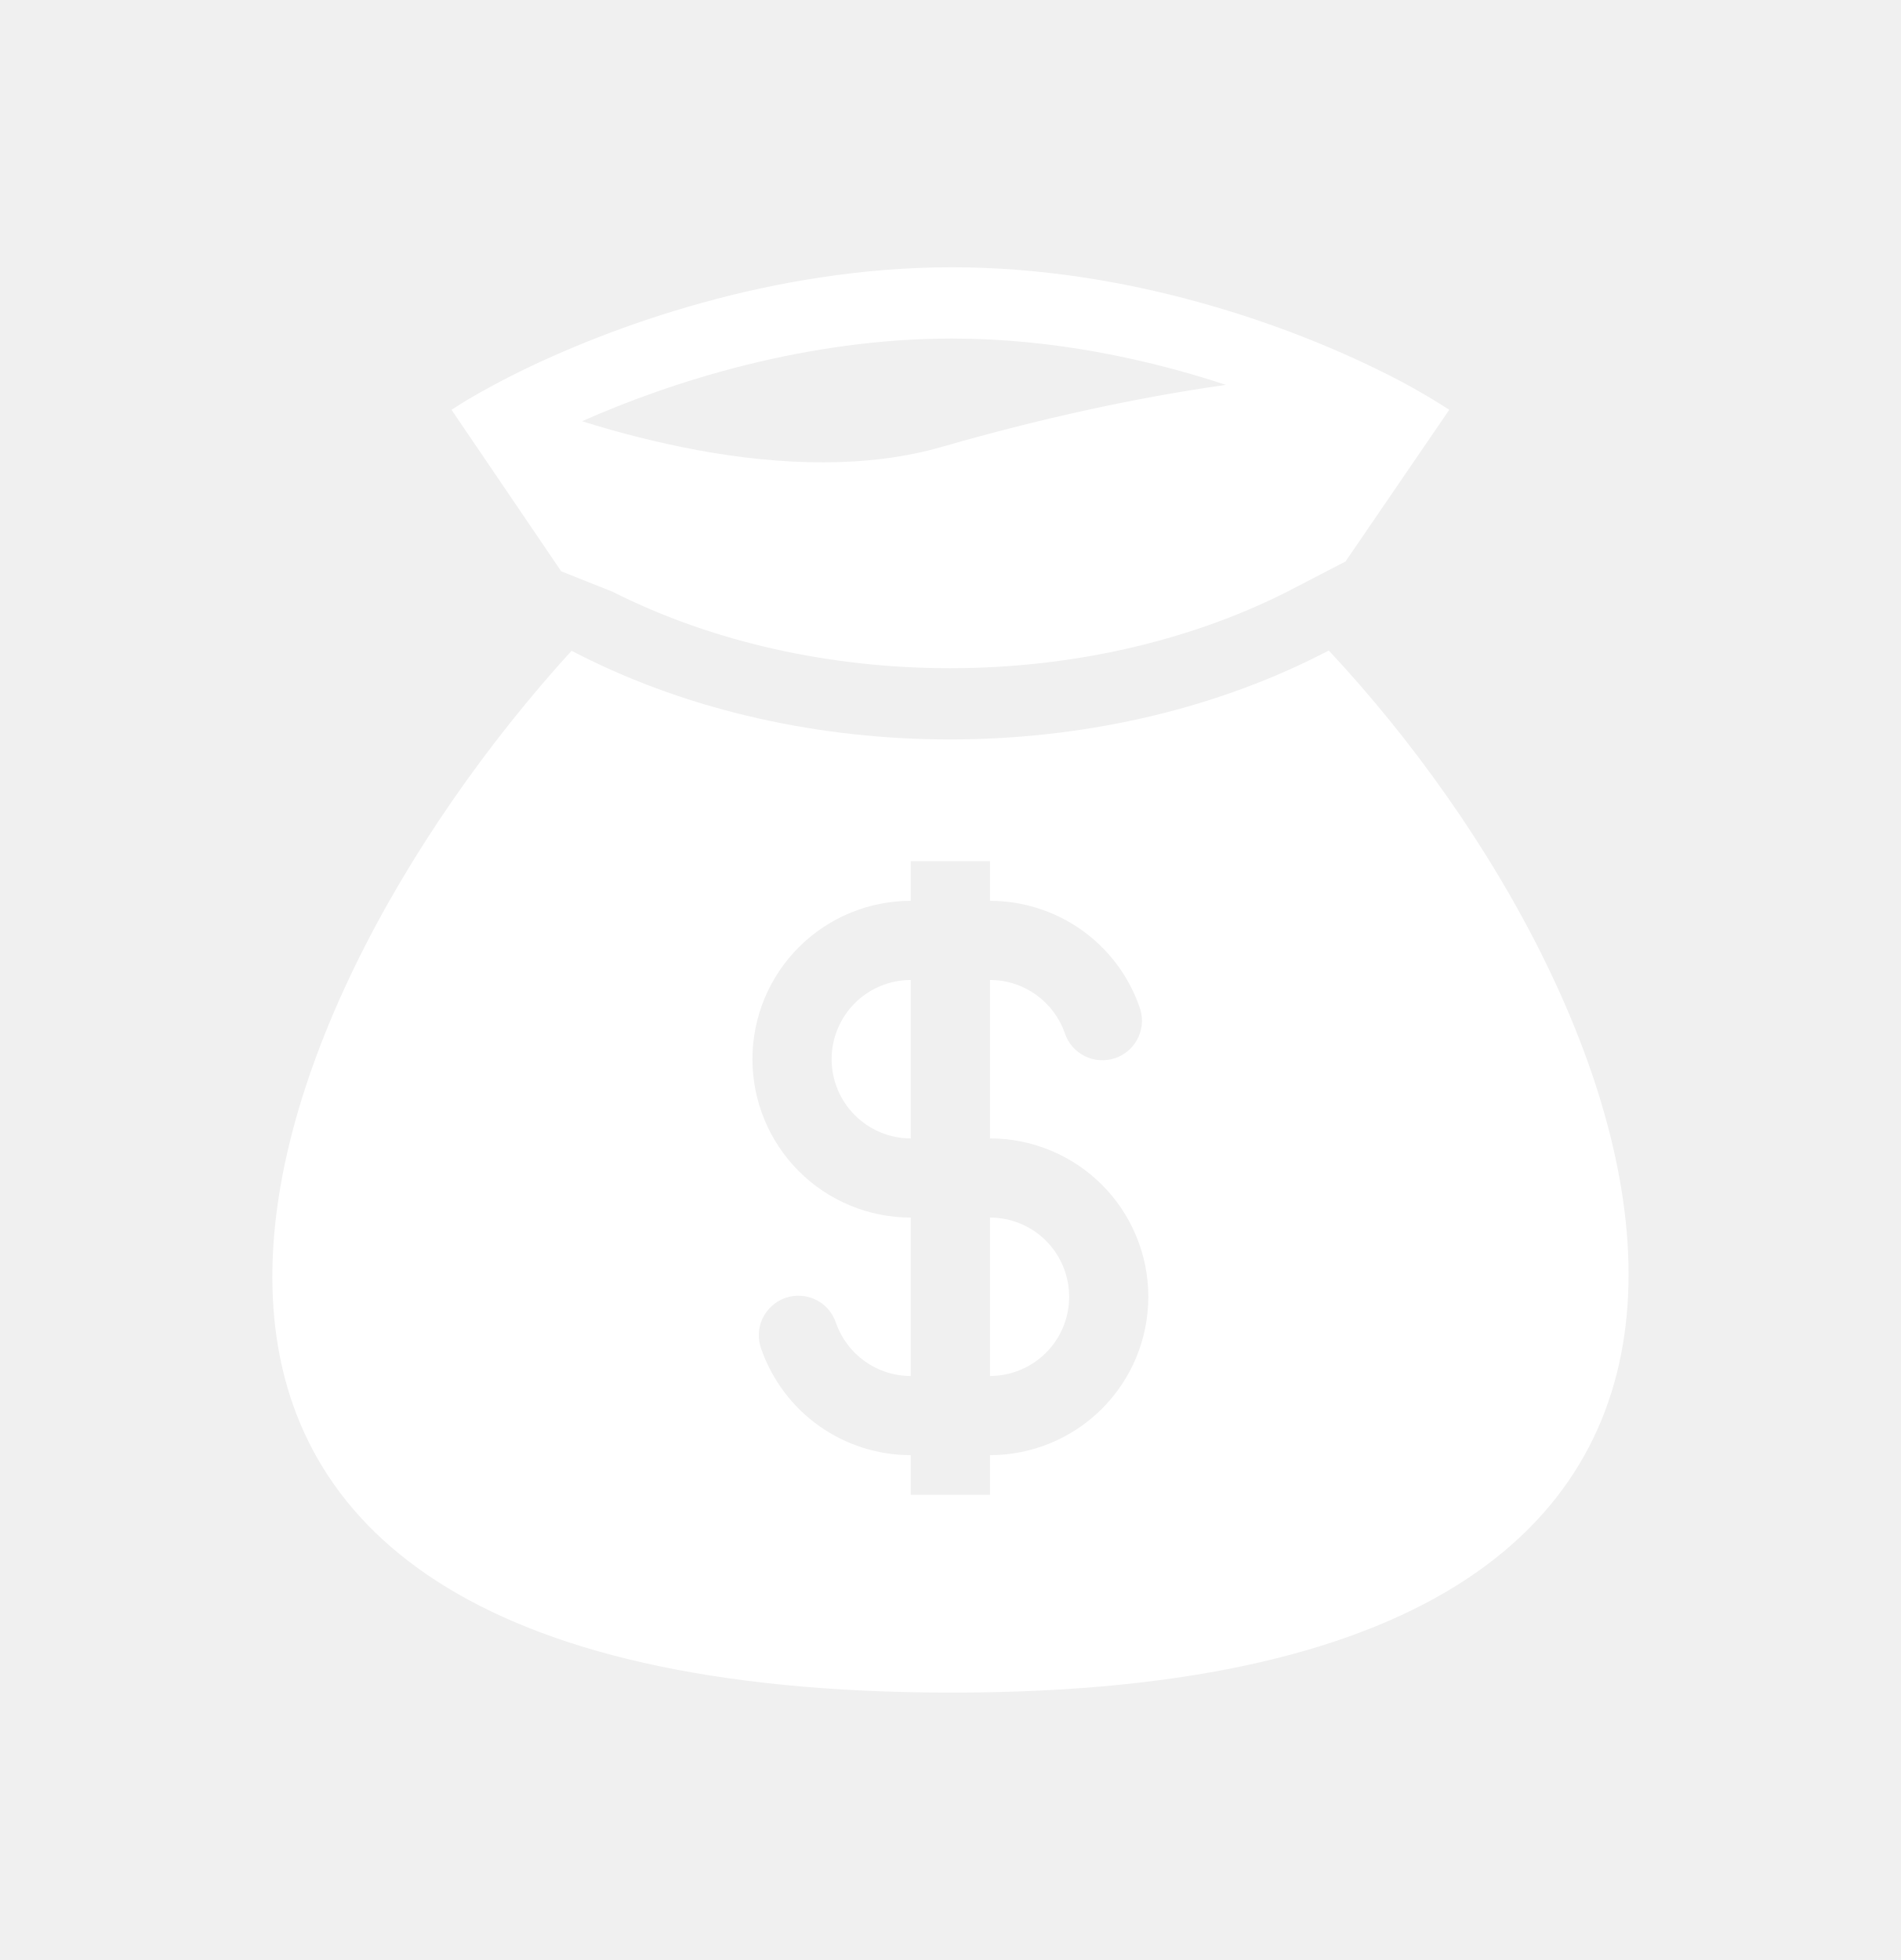
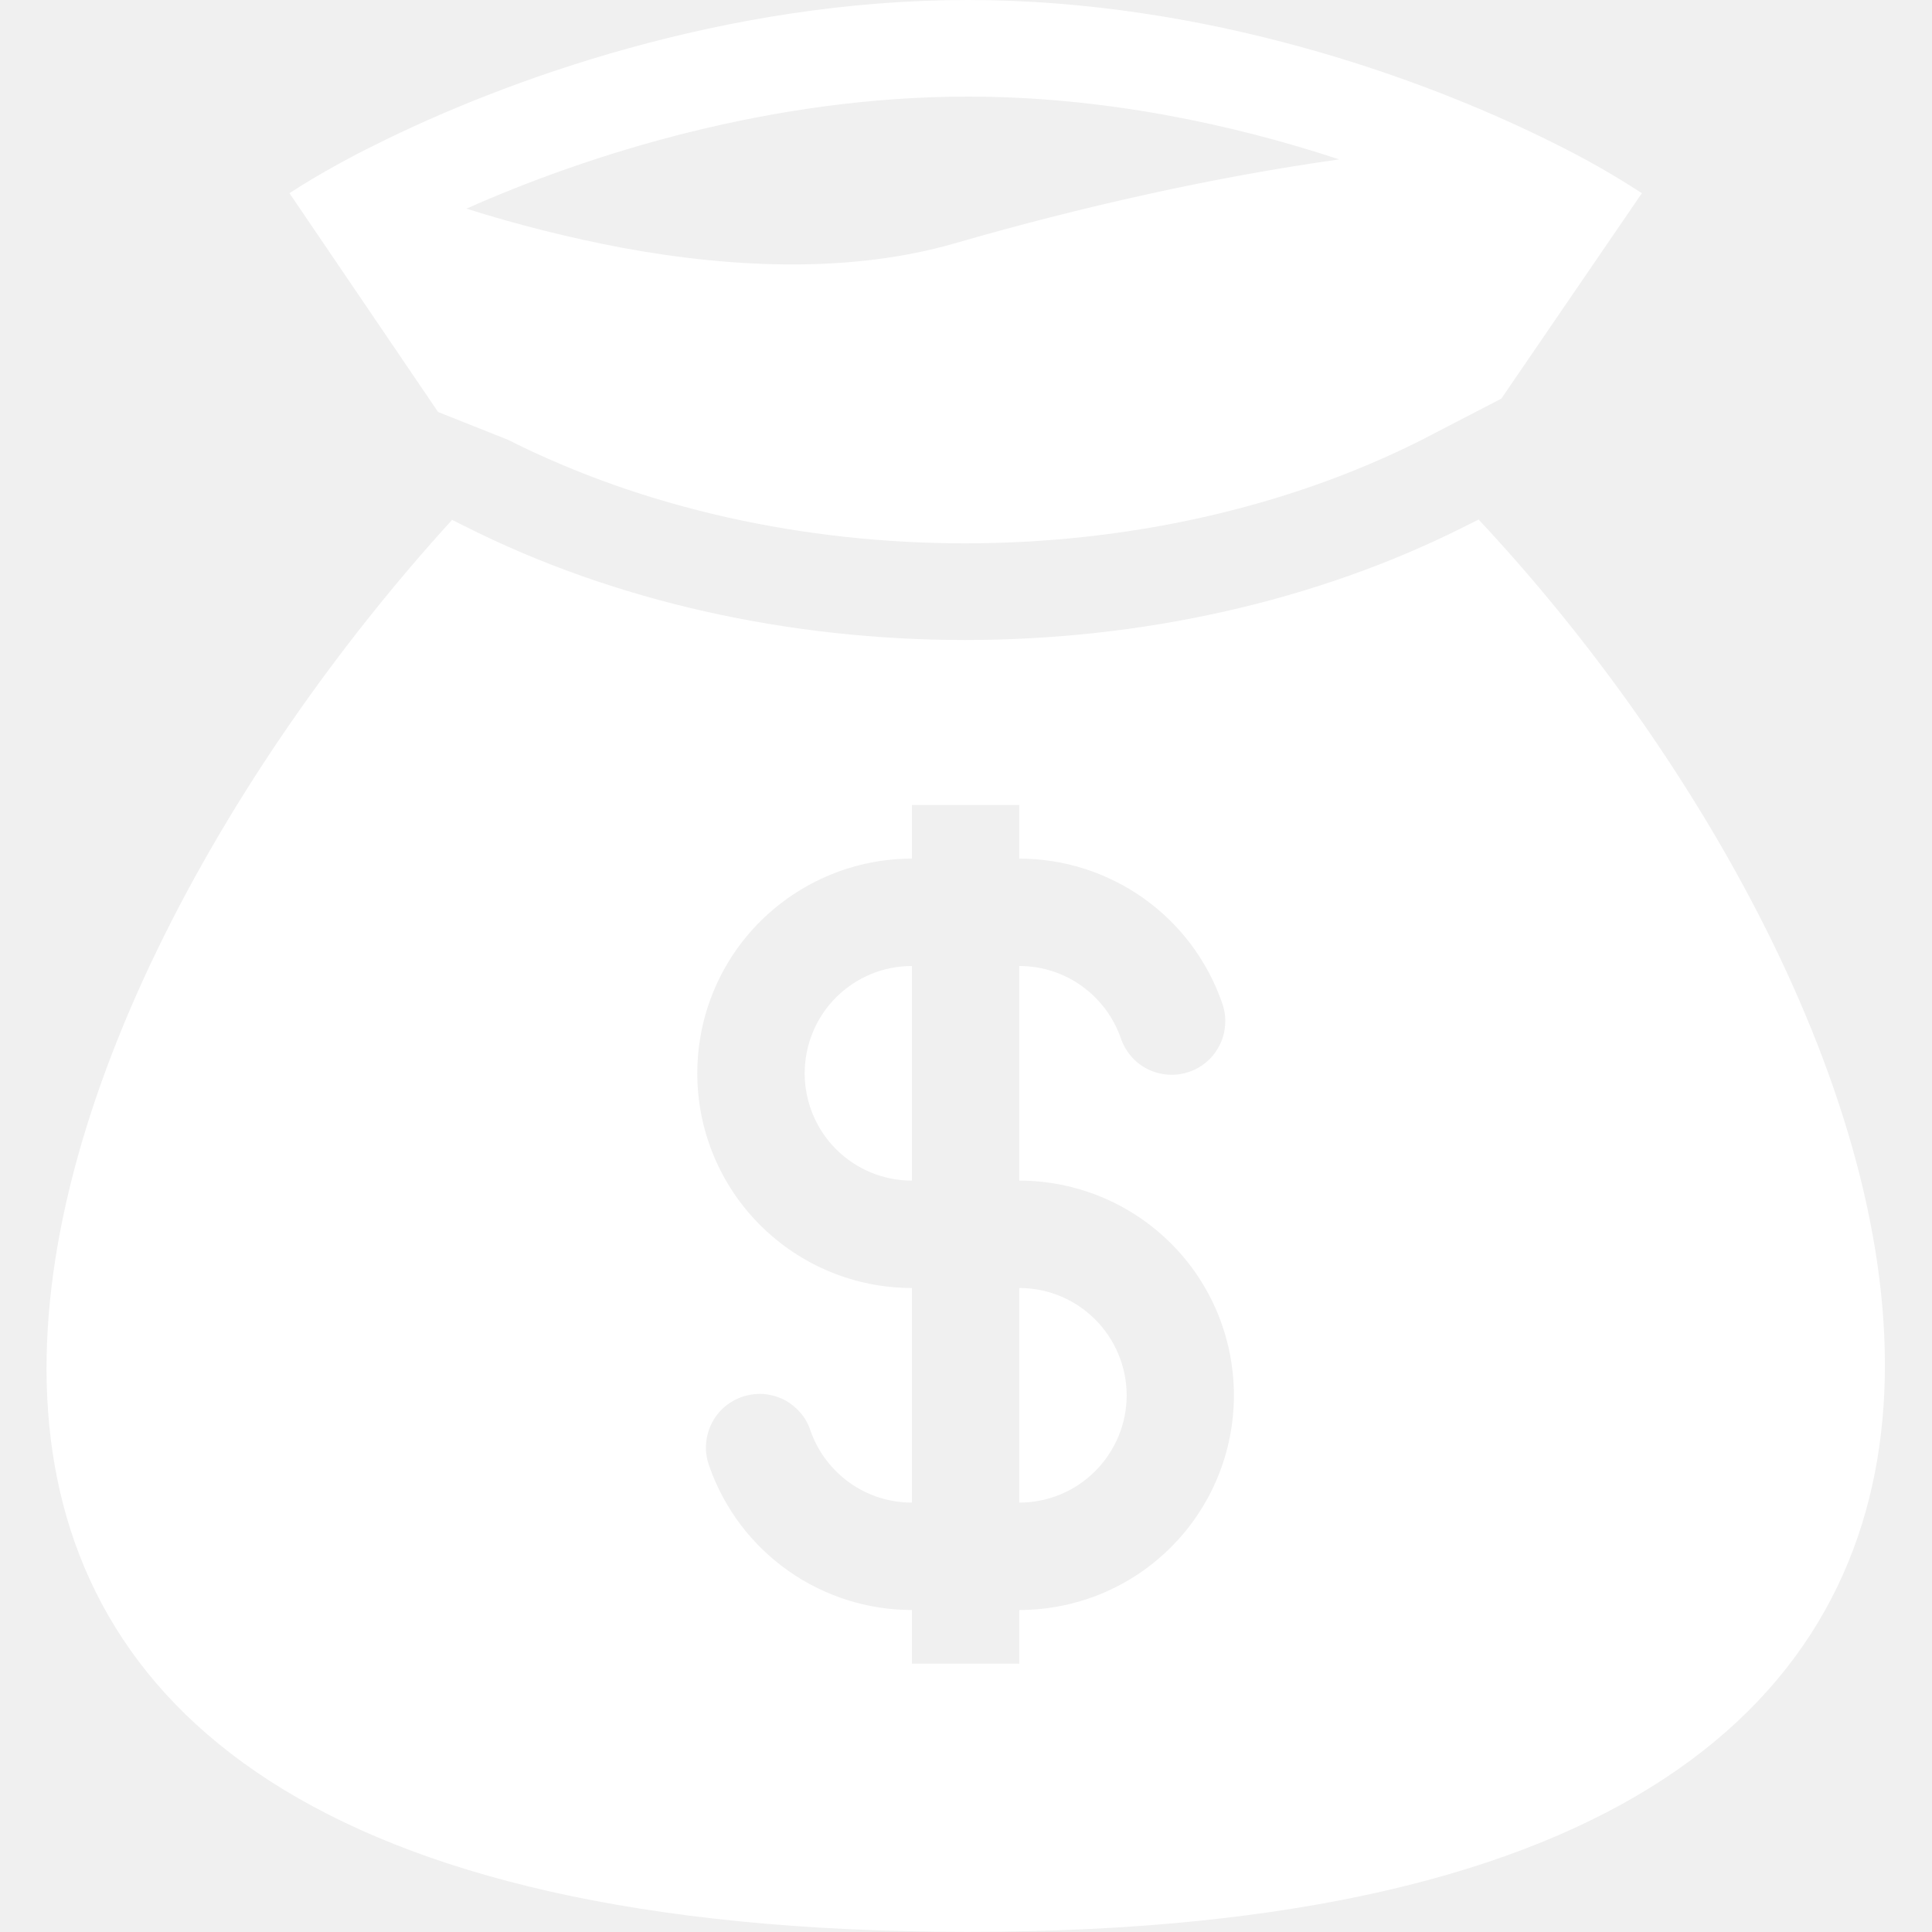
- <svg xmlns="http://www.w3.org/2000/svg" width="32" height="33" viewBox="0 0 32 33" fill="none">
-   <path fill-rule="evenodd" clip-rule="evenodd" d="M16.029 4.5C13.018 4.5 10.274 5.495 8.651 6.307C8.504 6.381 8.368 6.452 8.24 6.522C7.988 6.659 7.774 6.787 7.603 6.9L9.45 9.619L10.319 9.965C13.716 11.679 18.272 11.679 21.67 9.965L22.657 9.453L24.403 6.9C24.041 6.665 23.665 6.452 23.277 6.262C21.662 5.458 18.984 4.5 16.03 4.5M11.735 7.577C11.081 7.454 10.435 7.292 9.801 7.092C11.322 6.417 13.588 5.7 16.03 5.7C17.721 5.7 19.32 6.044 20.643 6.48C19.093 6.698 17.439 7.068 15.863 7.523C14.623 7.882 13.174 7.843 11.735 7.577ZM22.375 10.953L22.211 11.036C18.474 12.921 13.516 12.921 9.779 11.036L9.624 10.957C4.008 17.118 -0.278 28.498 16.029 28.498C32.336 28.498 27.946 16.907 22.375 10.953ZM15.336 16.5C14.983 16.5 14.644 16.64 14.394 16.89C14.144 17.141 14.003 17.48 14.003 17.833C14.003 18.187 14.144 18.526 14.394 18.776C14.644 19.026 14.983 19.167 15.336 19.167V16.5ZM16.67 15.167V14.5H15.336V15.167C14.629 15.167 13.951 15.448 13.451 15.948C12.951 16.448 12.67 17.126 12.67 17.833C12.67 18.541 12.951 19.219 13.451 19.719C13.951 20.219 14.629 20.5 15.336 20.5V23.167C14.756 23.167 14.262 22.797 14.078 22.278C14.051 22.193 14.007 22.115 13.949 22.047C13.891 21.98 13.82 21.924 13.74 21.885C13.66 21.845 13.573 21.822 13.484 21.817C13.395 21.811 13.306 21.824 13.222 21.854C13.138 21.883 13.06 21.93 12.995 21.99C12.929 22.05 12.876 22.122 12.838 22.203C12.801 22.284 12.78 22.372 12.777 22.461C12.775 22.55 12.79 22.639 12.822 22.722C13.006 23.242 13.346 23.692 13.796 24.011C14.247 24.329 14.785 24.5 15.336 24.5V25.167H16.67V24.5C17.377 24.5 18.055 24.219 18.555 23.719C19.055 23.219 19.336 22.541 19.336 21.833C19.336 21.126 19.055 20.448 18.555 19.948C18.055 19.448 17.377 19.167 16.67 19.167V16.5C17.25 16.5 17.744 16.87 17.928 17.389C17.955 17.474 17.999 17.552 18.057 17.62C18.115 17.687 18.187 17.742 18.266 17.782C18.346 17.822 18.433 17.845 18.522 17.85C18.611 17.855 18.7 17.843 18.785 17.813C18.869 17.783 18.946 17.737 19.012 17.677C19.078 17.617 19.131 17.544 19.168 17.463C19.205 17.382 19.226 17.295 19.229 17.206C19.232 17.117 19.216 17.028 19.184 16.945C19.001 16.425 18.66 15.974 18.21 15.656C17.759 15.338 17.221 15.167 16.67 15.167ZM16.67 20.5V23.167C17.023 23.167 17.363 23.026 17.613 22.776C17.863 22.526 18.003 22.187 18.003 21.833C18.003 21.48 17.863 21.141 17.613 20.89C17.363 20.64 17.023 20.5 16.67 20.5Z" fill="white" />
+ <svg xmlns="http://www.w3.org/2000/svg" width="12" height="12" viewBox="0 0 12 12" fill="none">
+   <path fill-rule="evenodd" clip-rule="evenodd" d="M6.011 0C4.505 0 3.133 0.497 2.322 0.904C2.248 0.94 2.18 0.976 2.116 1.011C1.99 1.08 1.883 1.144 1.798 1.2L2.721 2.559L3.156 2.732C4.854 3.589 7.132 3.589 8.831 2.732L9.325 2.476L10.198 1.2C10.017 1.082 9.829 0.976 9.635 0.881C8.827 0.479 7.488 0 6.011 0M3.864 1.539C3.537 1.477 3.214 1.396 2.897 1.296C3.657 0.958 4.79 0.6 6.011 0.6C6.857 0.6 7.656 0.772 8.318 0.99C7.543 1.099 6.716 1.284 5.928 1.512C5.308 1.691 4.583 1.672 3.864 1.539ZM9.184 3.227L9.102 3.268C7.233 4.211 4.754 4.211 2.886 3.268L2.808 3.229C0 6.309 -2.143 11.999 6.011 11.999C14.164 11.999 11.969 6.203 9.184 3.227ZM5.664 6C5.487 6 5.318 6.07 5.193 6.195C5.068 6.32 4.998 6.49 4.998 6.667C4.998 6.843 5.068 7.013 5.193 7.138C5.318 7.263 5.487 7.333 5.664 7.333V6ZM6.331 5.333V5H5.664V5.333C5.311 5.333 4.972 5.474 4.721 5.724C4.471 5.974 4.331 6.313 4.331 6.667C4.331 7.02 4.471 7.359 4.721 7.609C4.972 7.86 5.311 8 5.664 8V9.333C5.374 9.333 5.127 9.148 5.035 8.889C5.022 8.847 5 8.807 4.971 8.774C4.941 8.74 4.906 8.712 4.866 8.692C4.826 8.673 4.783 8.661 4.738 8.658C4.694 8.656 4.649 8.662 4.607 8.677C4.565 8.692 4.526 8.715 4.493 8.745C4.46 8.775 4.434 8.811 4.415 8.852C4.397 8.892 4.386 8.936 4.385 8.98C4.383 9.025 4.391 9.069 4.407 9.111C4.499 9.371 4.669 9.596 4.894 9.755C5.12 9.915 5.389 10 5.664 10V10.333H6.331V10C6.685 10 7.024 9.86 7.274 9.609C7.524 9.359 7.664 9.02 7.664 8.667C7.664 8.313 7.524 7.974 7.274 7.724C7.024 7.474 6.685 7.333 6.331 7.333V6C6.621 6 6.868 6.185 6.96 6.444C6.974 6.487 6.996 6.526 7.025 6.56C7.054 6.594 7.089 6.621 7.129 6.641C7.169 6.661 7.213 6.672 7.257 6.675C7.302 6.678 7.346 6.671 7.388 6.657C7.43 6.642 7.469 6.619 7.502 6.589C7.535 6.559 7.561 6.522 7.58 6.482C7.599 6.441 7.609 6.397 7.61 6.353C7.612 6.308 7.604 6.264 7.588 6.222C7.496 5.962 7.326 5.737 7.101 5.578C6.876 5.419 6.607 5.333 6.331 5.333ZM6.331 8V9.333C6.508 9.333 6.677 9.263 6.802 9.138C6.927 9.013 6.998 8.843 6.998 8.667C6.998 8.49 6.927 8.32 6.802 8.195C6.677 8.07 6.508 8 6.331 8Z" fill="white" />
</svg>
